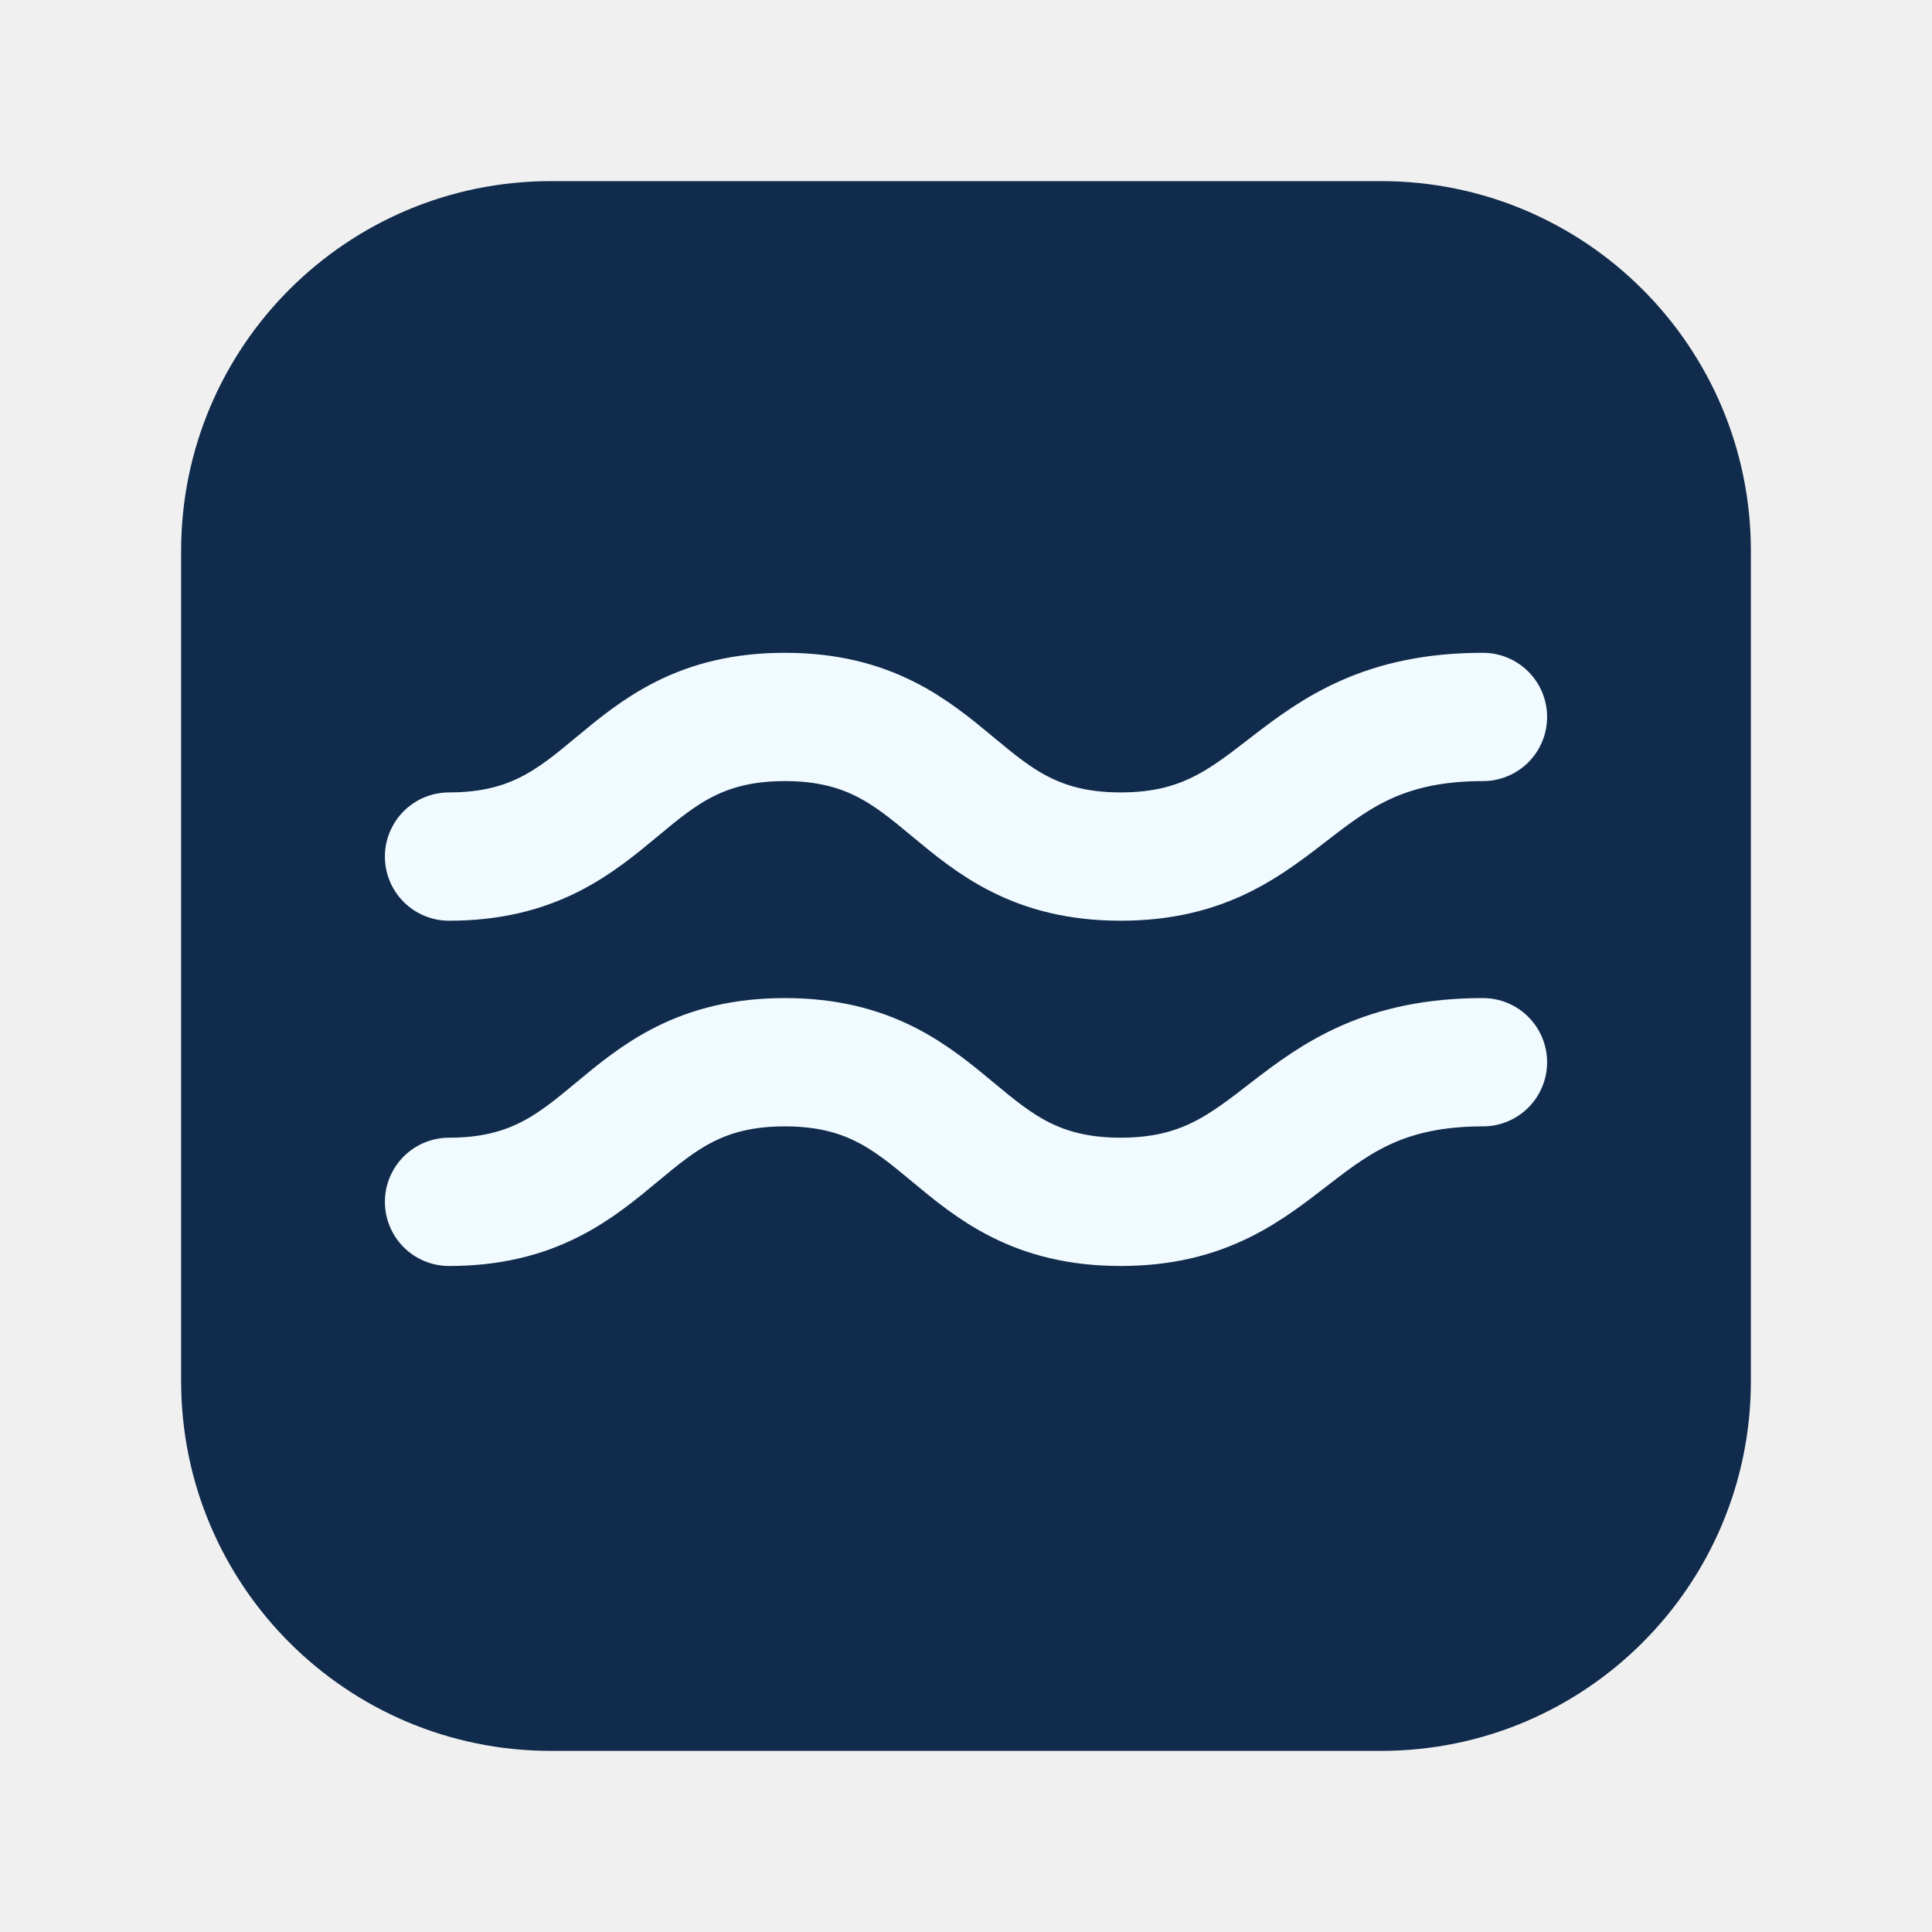
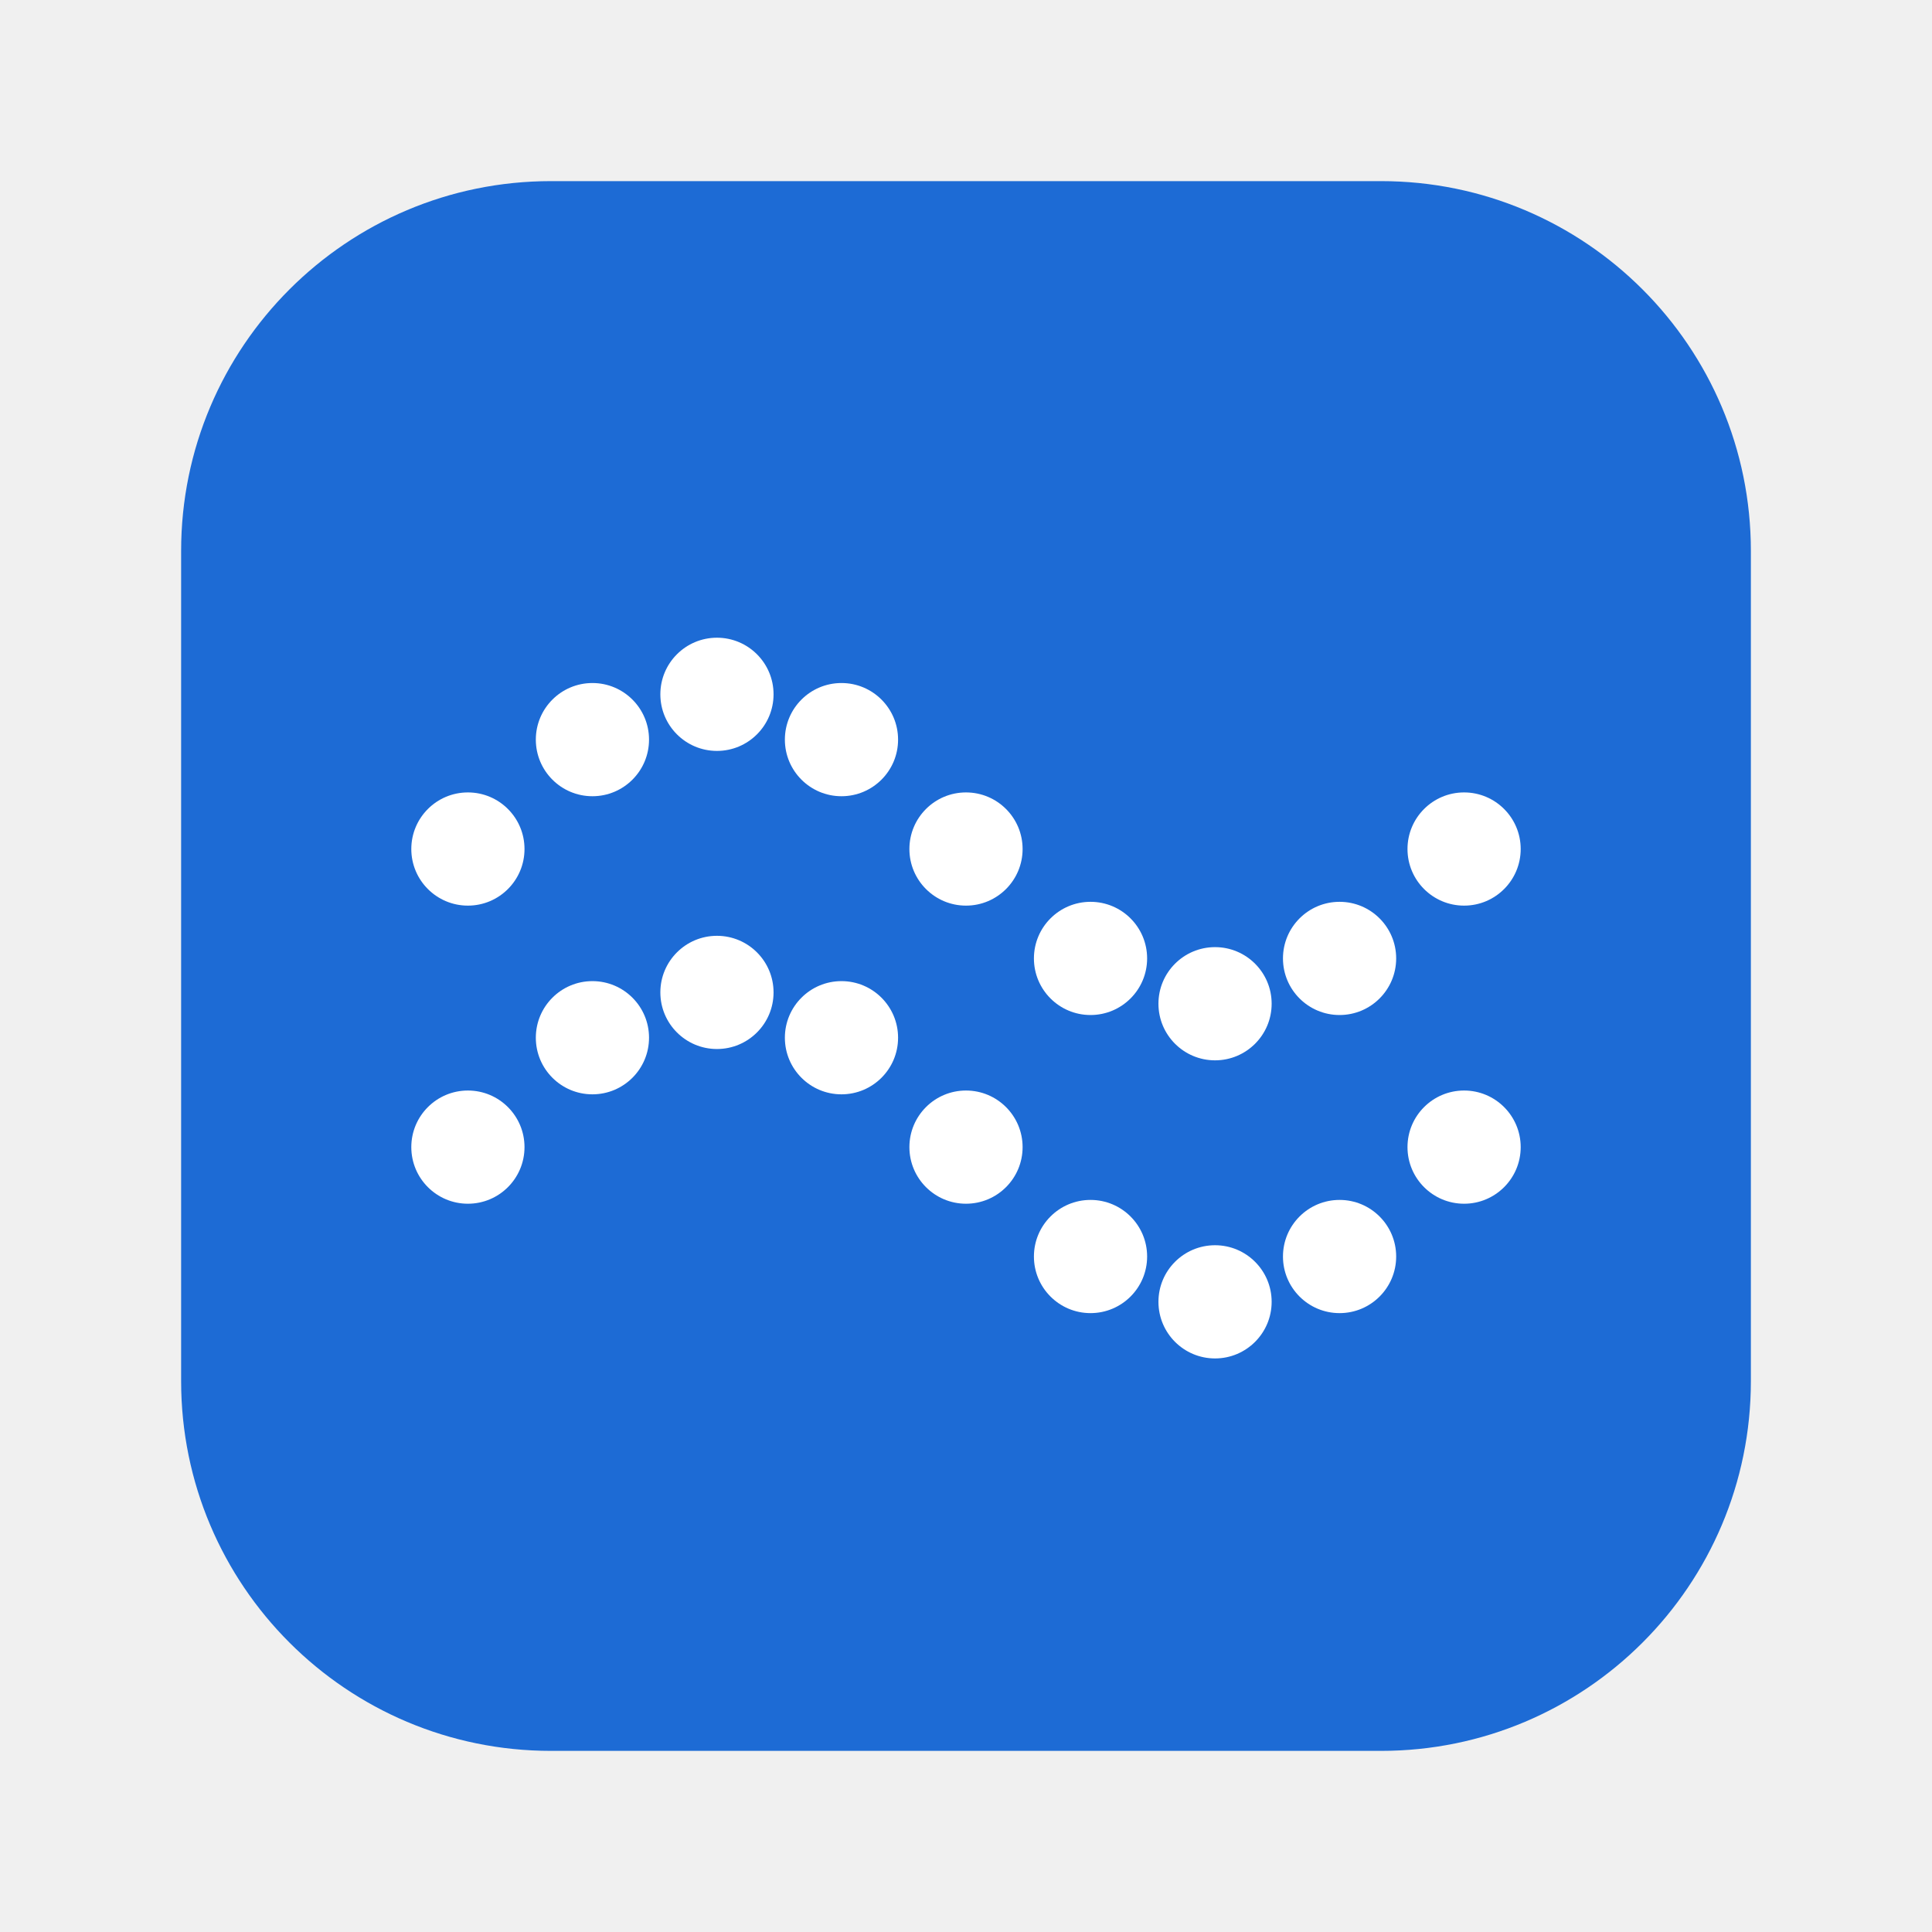
<svg xmlns="http://www.w3.org/2000/svg" viewBox="0 0 1024 1024">
-   <rect x="96" y="96" width="832" height="832" rx="196" fill="#102b4b" />
-   <g fill="none" stroke="#f1faff" stroke-width="68" stroke-linecap="round">
-     <path d="M238 454 C327 454 327 380 416 380 S505 454 594 454 S683 380 786 380" />
-     <path d="M238 637 C327 637 327 563 416 563 S505 637 594 637 S683 563 786 563" />
+   <rect x="96" y="96" width="832" height="832" rx="196" fill="#1d6bd5" />
+   <g fill="#ffffff">
+     <circle cx="248.0" cy="450.0" r="30" />
+     <circle cx="314.0" cy="392.017" r="30" />
+     <circle cx="380.0" cy="368.0" r="30" />
+     <circle cx="446.0" cy="392.017" r="30" />
+     <circle cx="512.0" cy="450.0" r="30" />
+     <circle cx="578.0" cy="507.983" r="30" />
+     <circle cx="644.0" cy="532.0" r="30" />
+     <circle cx="710.0" cy="507.983" r="30" />
+     <circle cx="776.0" cy="450.0" r="30" />
+     <circle cx="248.0" cy="608.0" r="30" />
+     <circle cx="314.0" cy="550.017" r="30" />
+     <circle cx="380.0" cy="526.0" r="30" />
+     <circle cx="446.0" cy="550.017" r="30" />
+     <circle cx="512.0" cy="608.0" r="30" />
+     <circle cx="578.0" cy="665.983" r="30" />
+     <circle cx="644.0" cy="690.0" r="30" />
+     <circle cx="710.0" cy="665.983" r="30" />
+     <circle cx="776.0" cy="608.0" r="30" />
  </g>
</svg>
